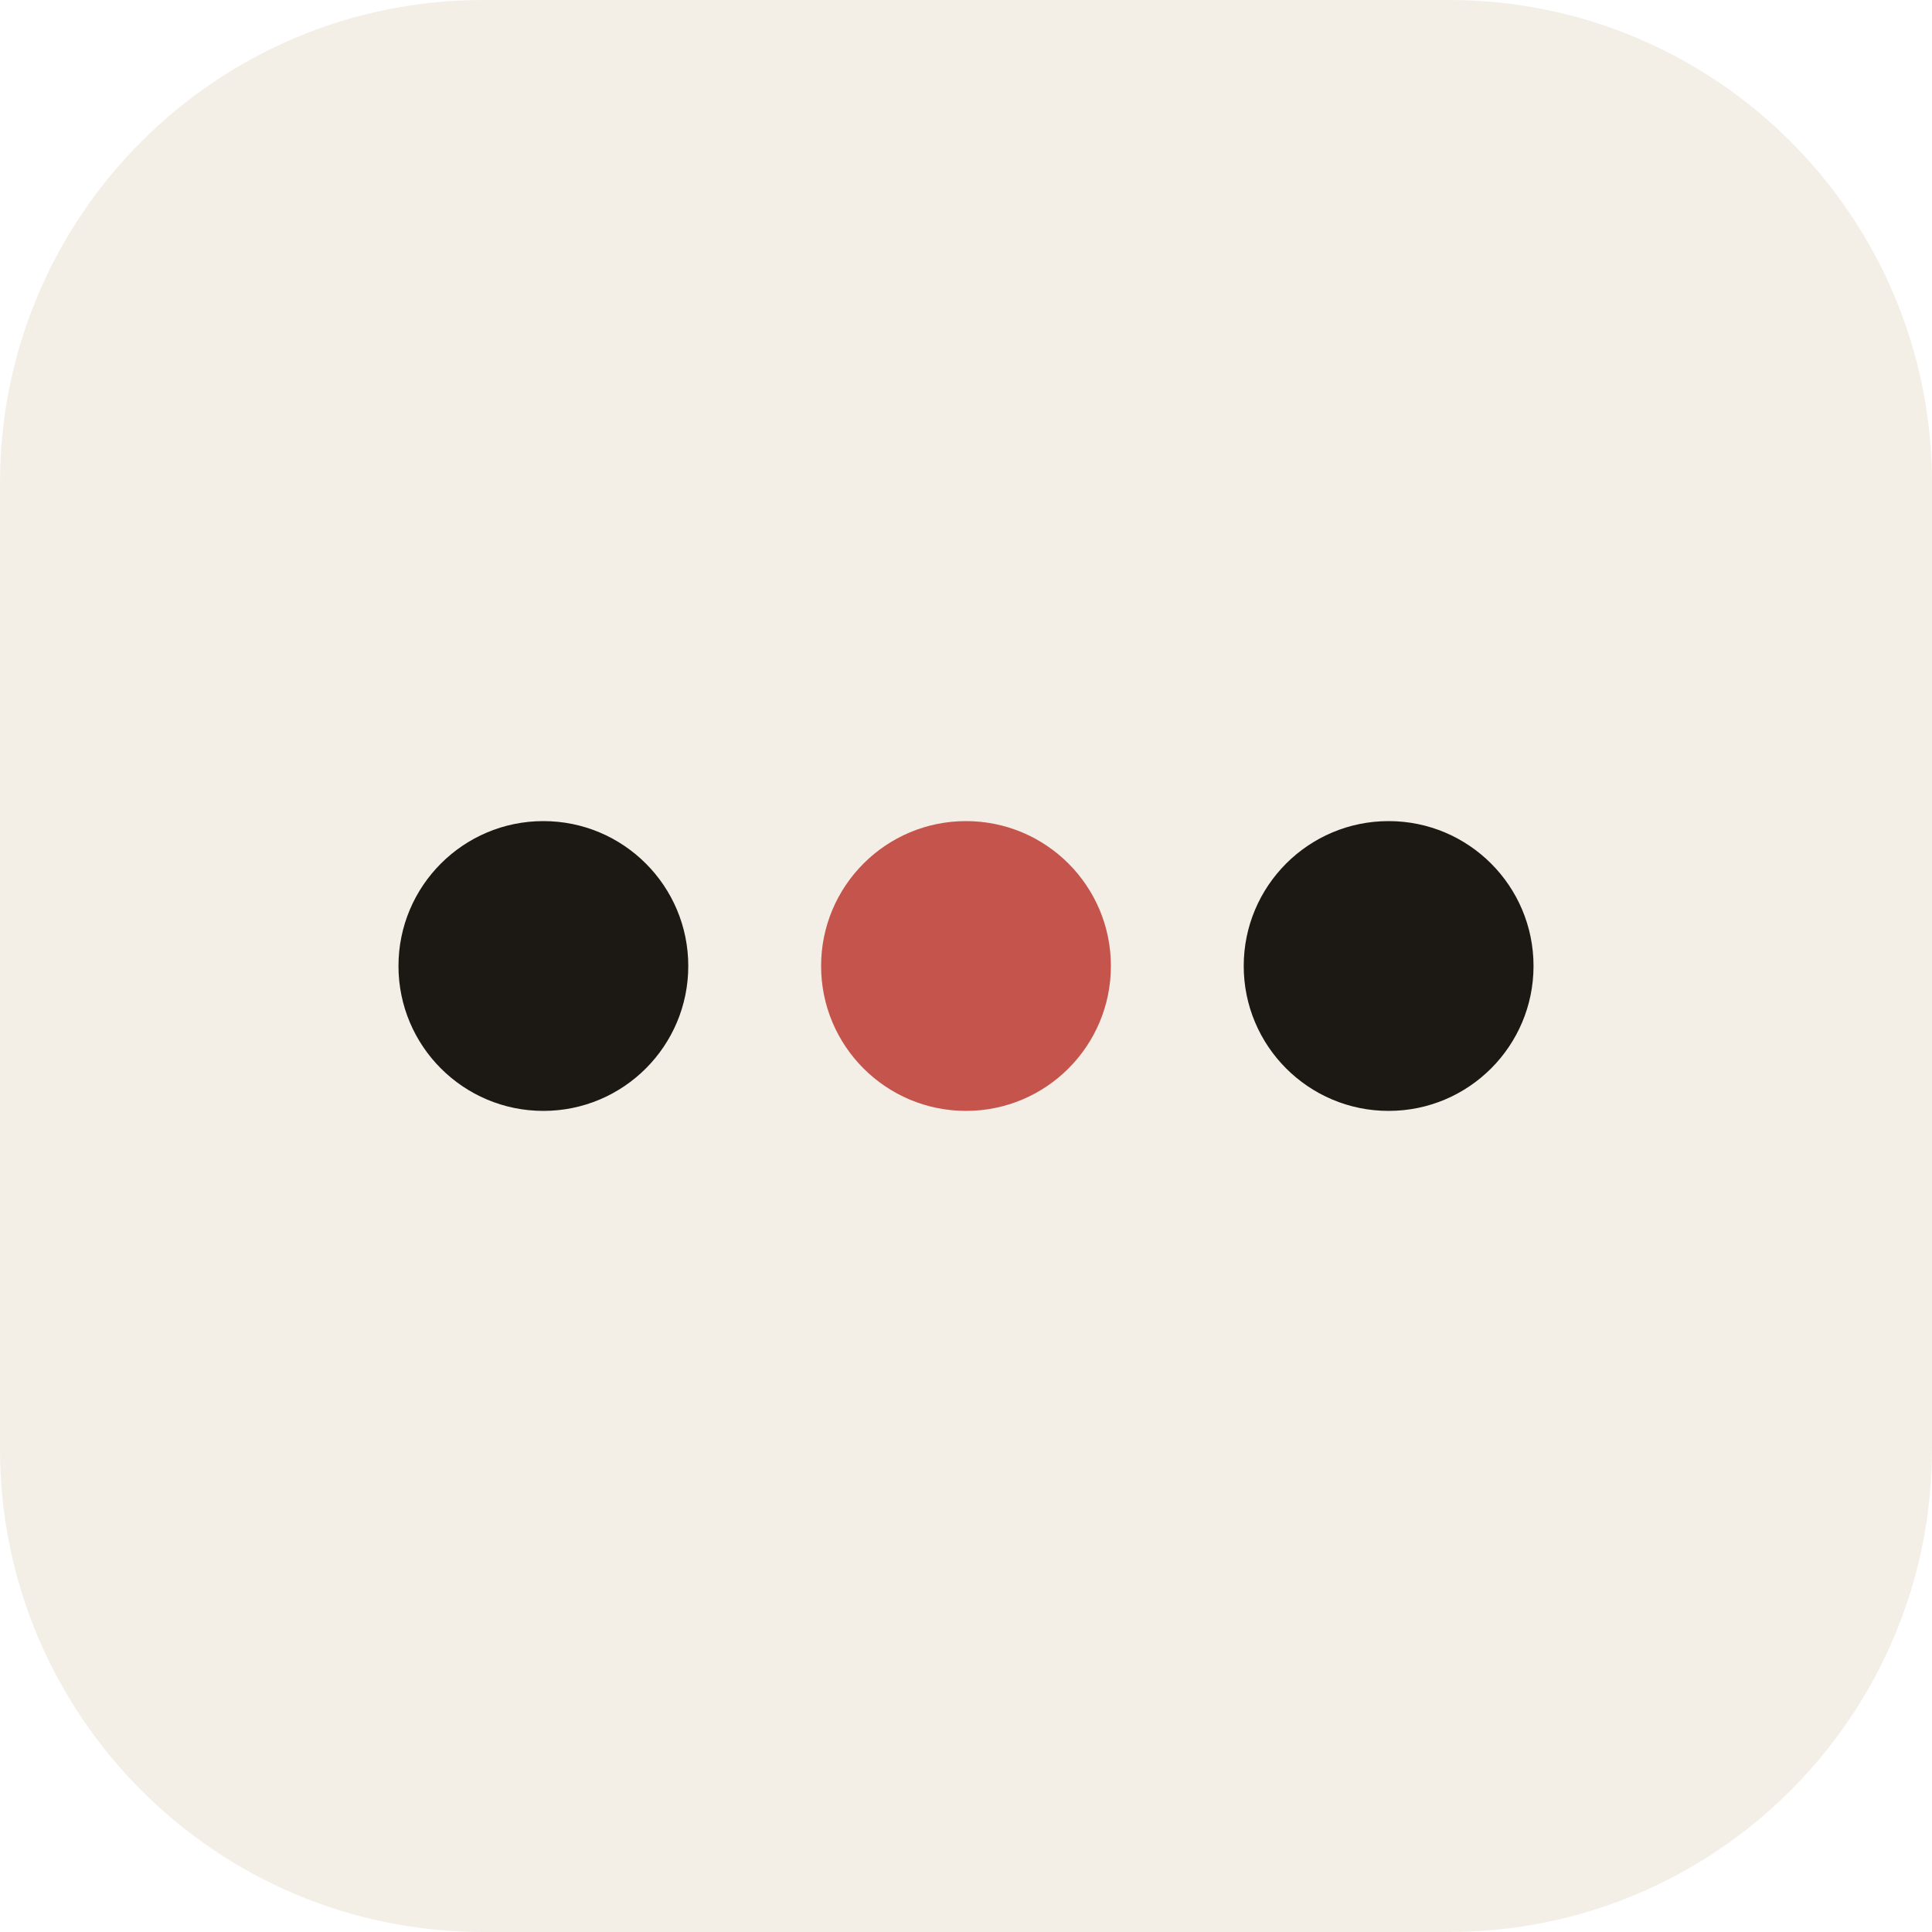
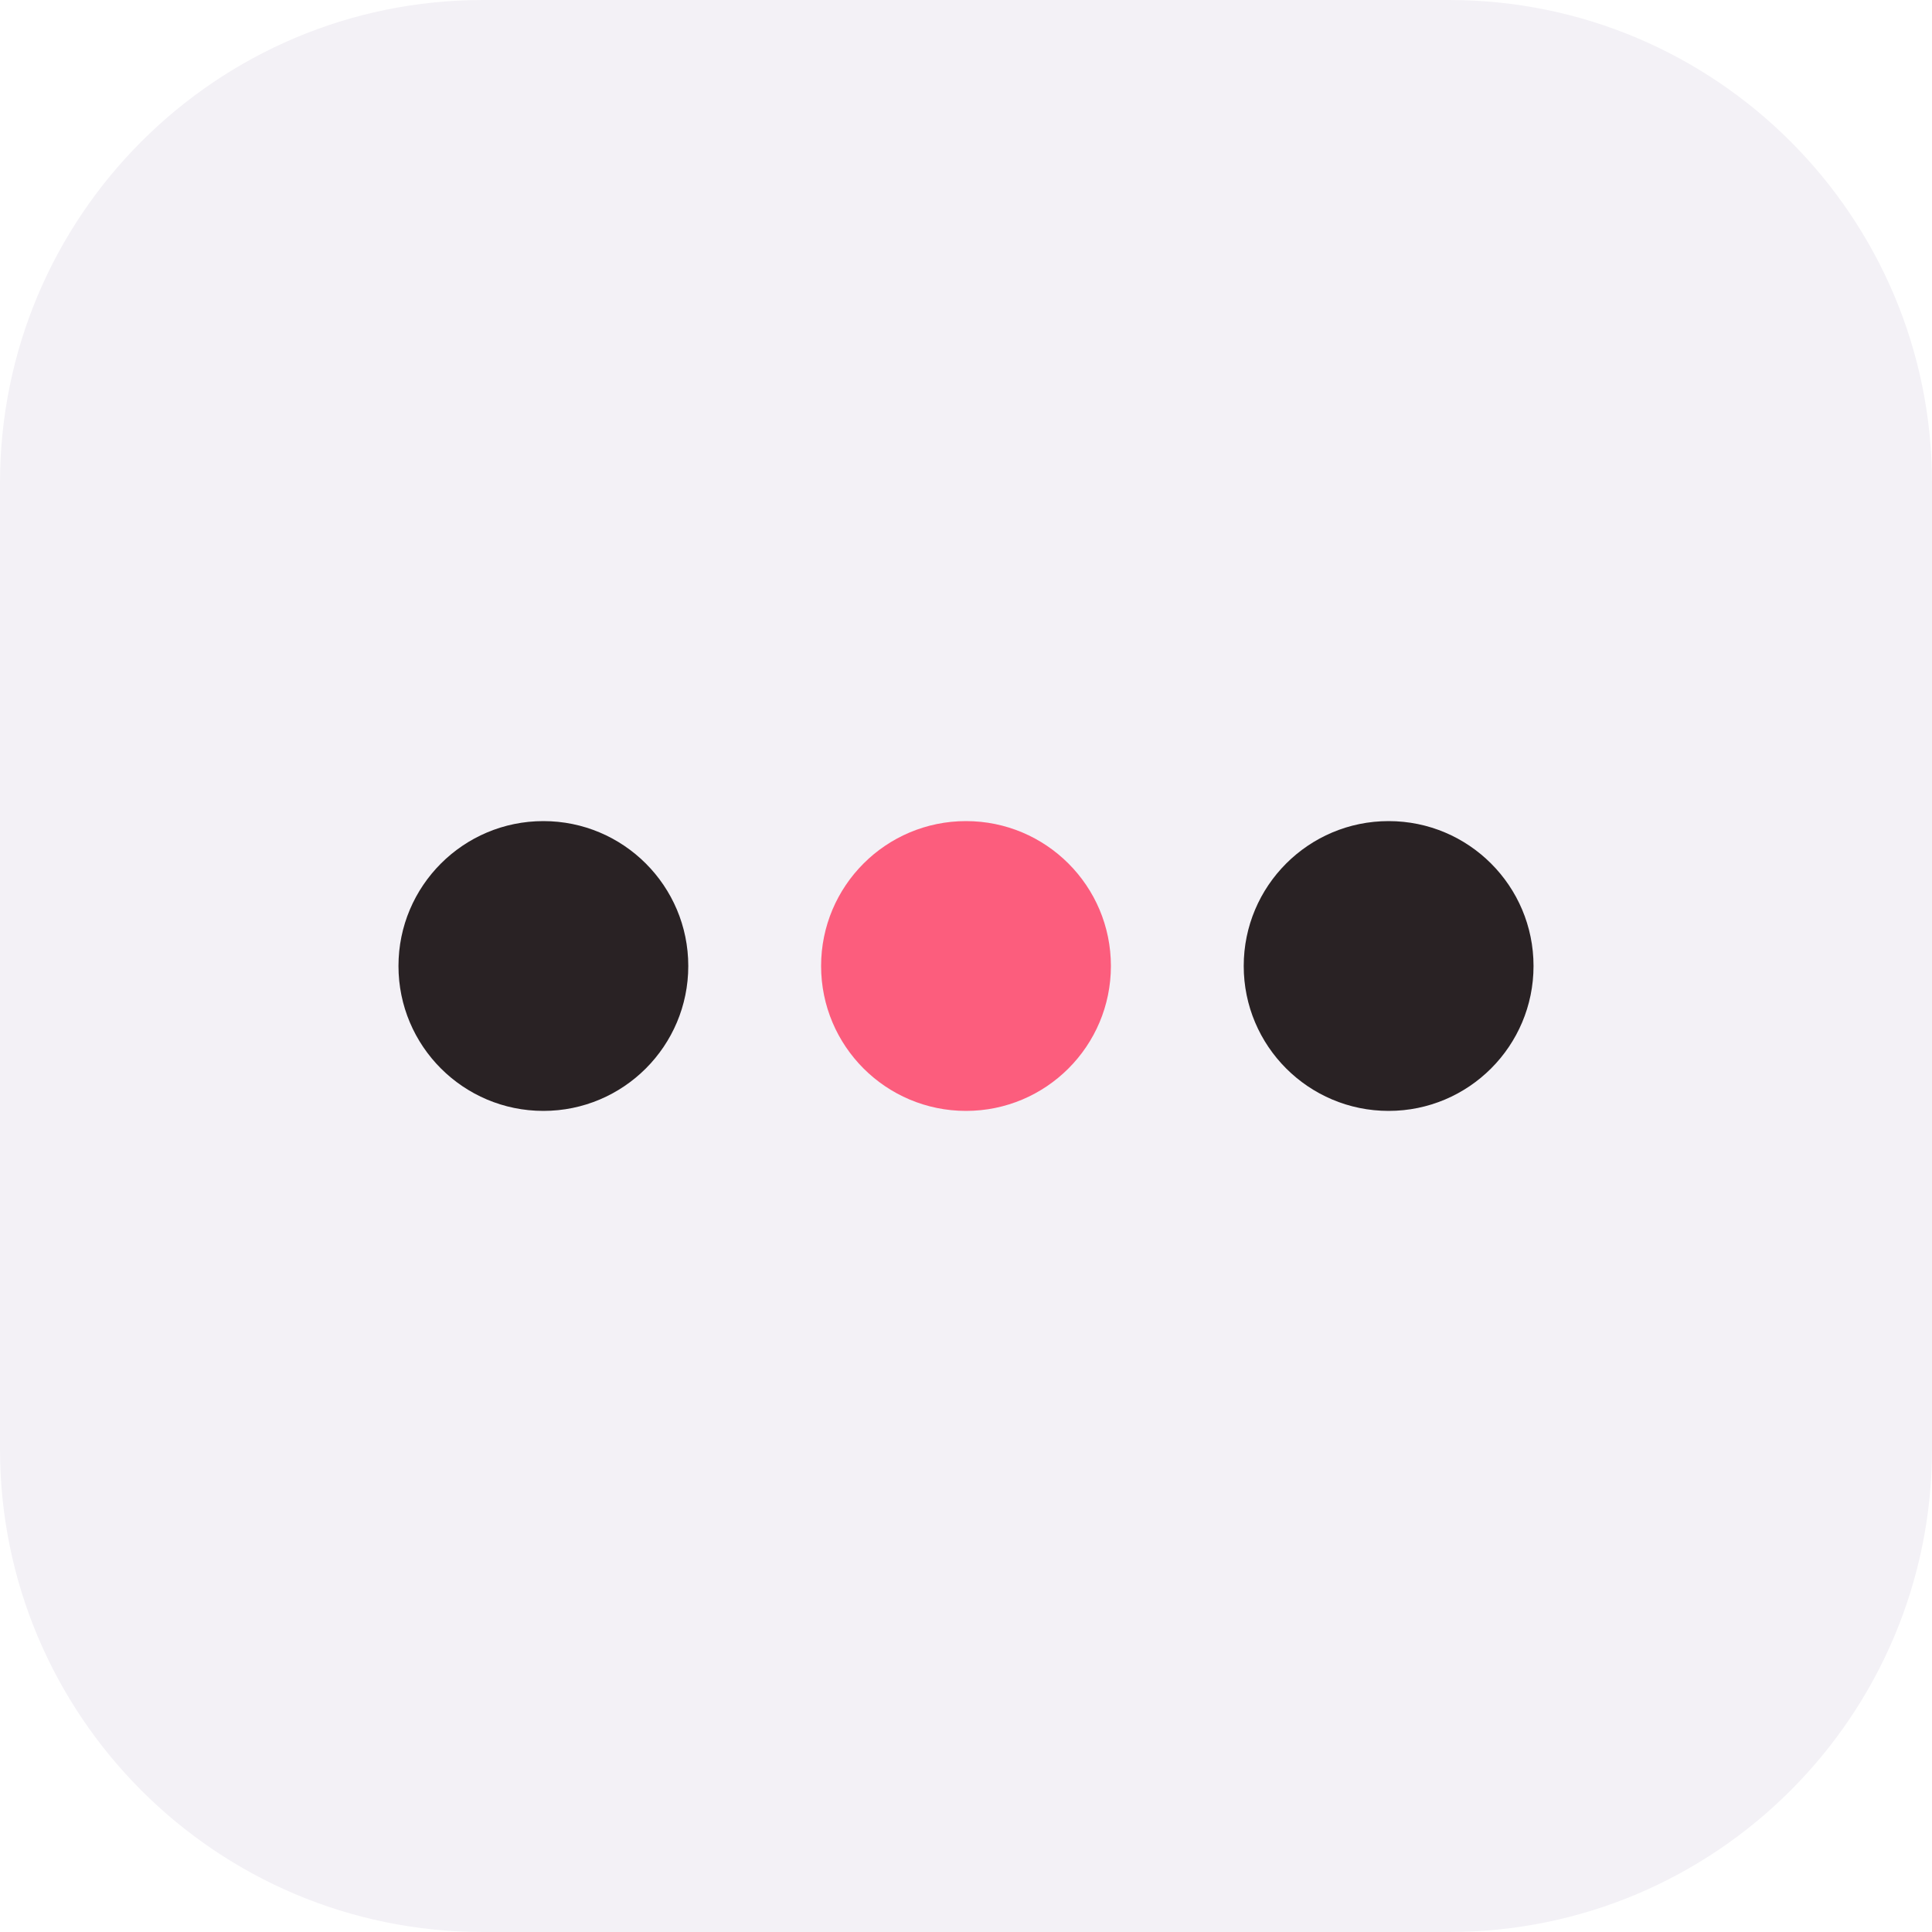
<svg xmlns="http://www.w3.org/2000/svg" viewBox="0 0 32 32">
-   <rect width="32" height="32" rx="8" fill="#f4efe6" />
-   <circle cx="9" cy="16" r="2.4" fill="#1c1915" />
-   <circle cx="16" cy="16" r="2.4" fill="#c4544c" />
-   <circle cx="23" cy="16" r="2.4" fill="#1c1915" />
+   <rect width="32" height="32" rx="8" fill="#f3f1f6" />
+   <circle cx="9" cy="16" r="2.4" fill="#292224" />
+   <circle cx="16" cy="16" r="2.4" fill="#fc5d7d" />
+   <circle cx="23" cy="16" r="2.4" fill="#292224" />
</svg>
